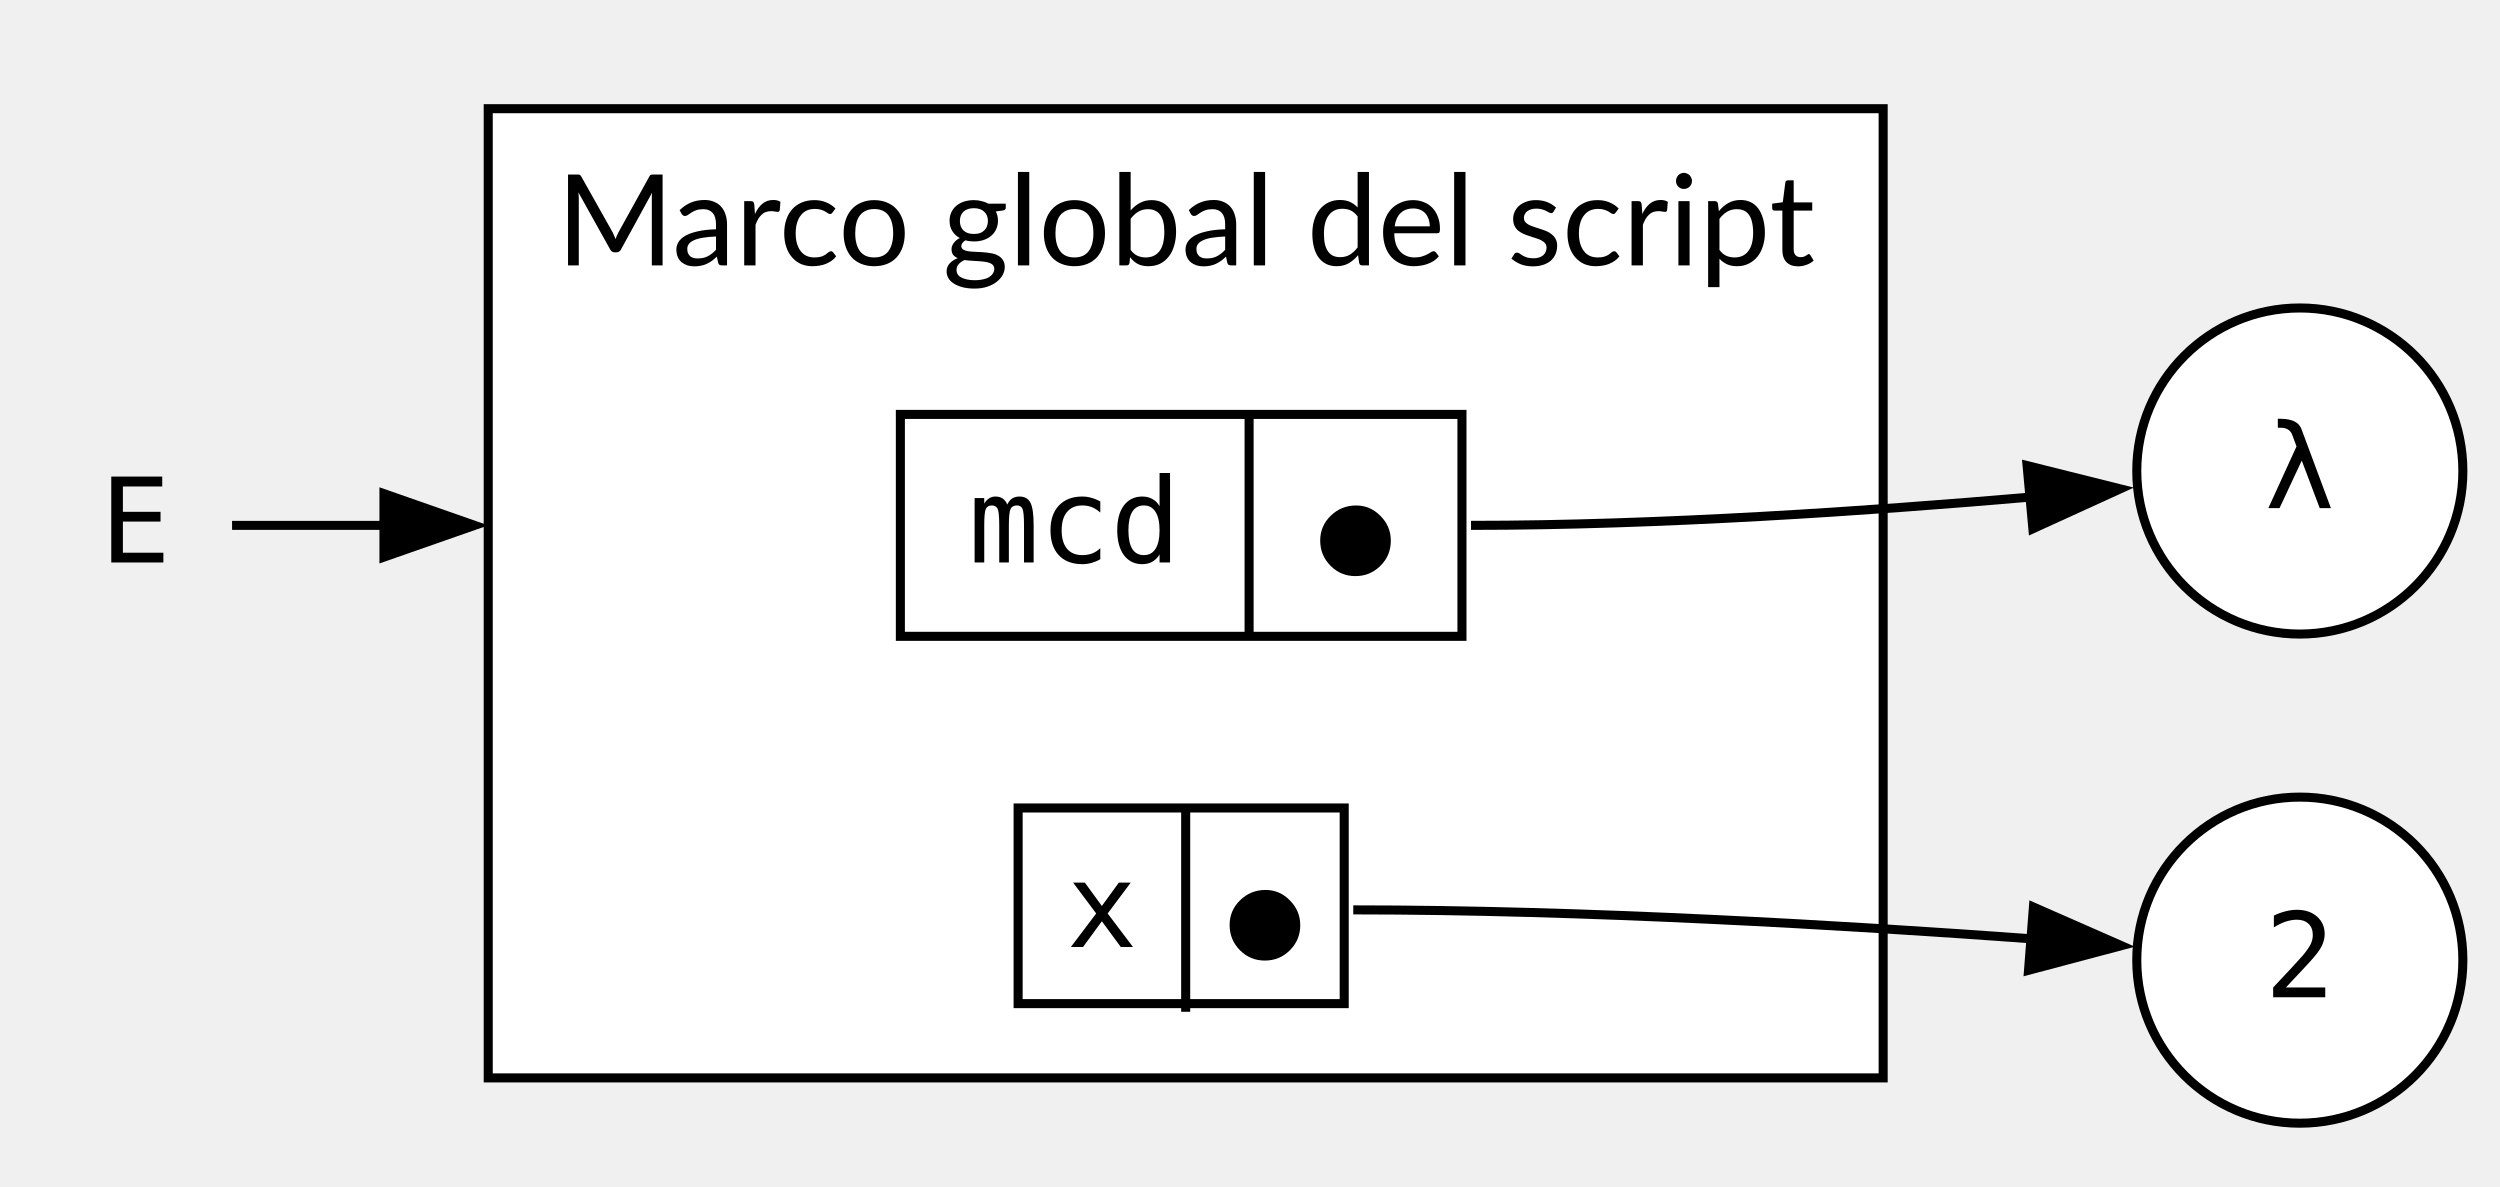
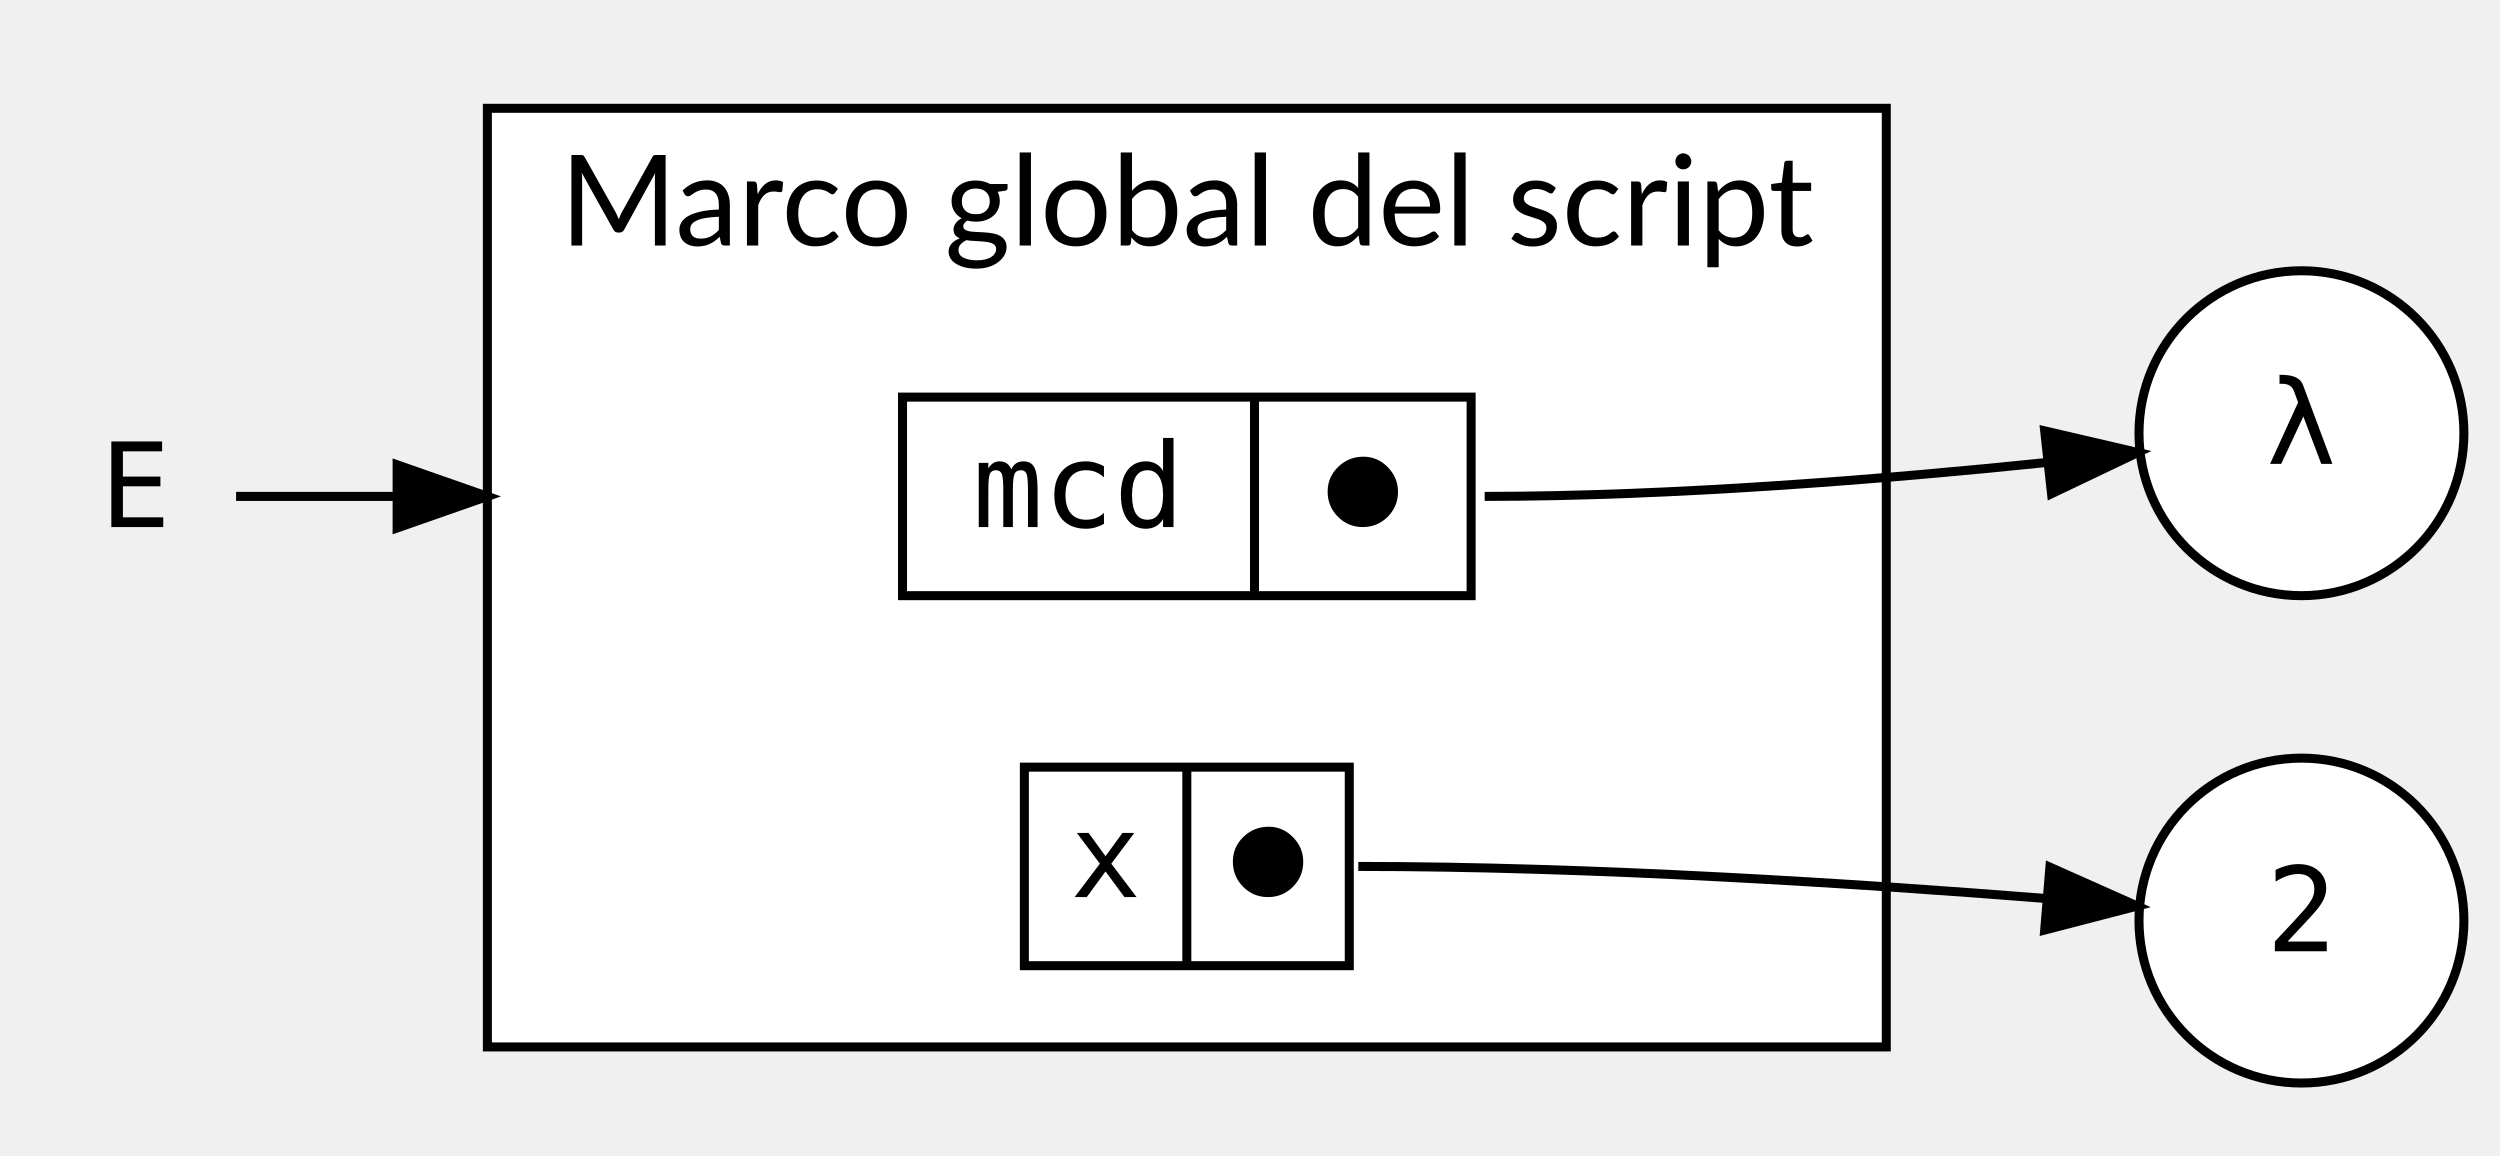
- <svg xmlns="http://www.w3.org/2000/svg" width="276pt" height="131pt" viewBox="0.00 0.00 276.00 131.00">
-   <g id="graph0" class="graph" transform="scale(1 1) rotate(0) translate(4 127)">
+ <svg xmlns="http://www.w3.org/2000/svg" width="277pt" height="128pt" viewBox="0.00 0.00 277.00 128.00">
+   <g id="graph0" class="graph" transform="scale(1 1) rotate(0) translate(4 124)">
    <g id="clust1" class="cluster">
-       <polygon fill="white" stroke="black" points="49.9,-8 49.9,-115 203.9,-115 203.9,-8 49.9,-8" />
-       <text xml:space="preserve" text-anchor="middle" x="126.9" y="-97.7" font-family="Lato" font-size="14.00">Marco global del script</text>
+       <polygon fill="white" stroke="black" points="50,-8 50,-112 205,-112 205,-8 50,-8" />
+       <text text-anchor="middle" x="127.5" y="-96.8" font-family="Lato" font-size="14.00">Marco global del script</text>
    </g>
    <g id="node1" class="node">
-       <polygon fill="white" stroke="black" points="95.4,-56.75 95.4,-81.25 157.4,-81.25 157.4,-56.75 95.4,-56.75" />
-       <text xml:space="preserve" text-anchor="middle" x="114.65" y="-64.9" font-family="monospace" font-size="13.00">mcd</text>
-       <polyline fill="none" stroke="black" points="133.9,-56.75 133.9,-81.25" />
-       <text xml:space="preserve" text-anchor="middle" x="145.65" y="-63.4" font-family="monospace" font-size="13.00">⬤</text>
+       <polygon fill="white" stroke="black" points="96,-58 96,-80 159,-80 159,-58 96,-58" />
+       <text text-anchor="middle" x="115.5" y="-65.6" font-family="monospace" font-size="13.00">mcd</text>
+       <polyline fill="none" stroke="black" points="135,-58 135,-80 " />
+       <text text-anchor="middle" x="147" y="-65.6" font-family="monospace" font-size="13.00">⬤</text>
    </g>
    <g id="node4" class="node">
-       <ellipse fill="white" stroke="black" cx="249.9" cy="-75" rx="18" ry="18" />
-       <text xml:space="preserve" text-anchor="middle" x="249.9" y="-70.9" font-family="monospace" font-size="13.00">λ</text>
+       <ellipse fill="white" stroke="black" cx="251" cy="-76" rx="18" ry="18" />
+       <text text-anchor="middle" x="251" y="-72.6" font-family="monospace" font-size="13.00">λ</text>
    </g>
    <g id="edge1" class="edge">
-       <path fill="none" stroke="black" d="M158.4,-69C179.13,-69 202.46,-70.59 220.25,-72.13" />
-       <polygon fill="black" stroke="black" points="219.79,-75.6 230.07,-73.03 220.43,-68.63 219.79,-75.6" />
+       <path fill="none" stroke="black" d="M160.5,-69C181.41,-69 204.98,-70.92 222.69,-72.75" />
+       <polygon fill="black" stroke="black" points="222.55,-76.26 232.87,-73.86 223.31,-69.3 222.55,-76.26" />
    </g>
    <g id="node2" class="node">
-       <polygon fill="white" stroke="black" points="108.4,-16.2 108.4,-37.8 144.4,-37.8 144.4,-16.2 108.4,-16.2" />
-       <text xml:space="preserve" text-anchor="middle" x="117.65" y="-22.45" font-family="monospace" font-size="13.00">x</text>
-       <polyline fill="none" stroke="black" points="126.9,-15.3 126.9,-37.8" />
-       <text xml:space="preserve" text-anchor="middle" x="135.65" y="-20.95" font-family="monospace" font-size="13.00">⬤</text>
+       <polygon fill="white" stroke="black" points="109.5,-17 109.5,-39 145.5,-39 145.5,-17 109.5,-17" />
+       <text text-anchor="middle" x="118.5" y="-24.6" font-family="monospace" font-size="13.00">x</text>
+       <polyline fill="none" stroke="black" points="127.5,-17 127.5,-39 " />
+       <text text-anchor="middle" x="136.5" y="-24.6" font-family="monospace" font-size="13.00">⬤</text>
    </g>
    <g id="node3" class="node">
-       <ellipse fill="white" stroke="black" cx="249.9" cy="-21" rx="18" ry="18" />
-       <text xml:space="preserve" text-anchor="middle" x="249.9" y="-16.9" font-family="monospace" font-size="13.00">2</text>
+       <ellipse fill="white" stroke="black" cx="251" cy="-22" rx="18" ry="18" />
+       <text text-anchor="middle" x="251" y="-18.6" font-family="monospace" font-size="13.00">2</text>
    </g>
    <g id="edge2" class="edge">
-       <path fill="none" stroke="black" d="M145.4,-26.55C170.82,-26.55 199.71,-24.86 220.49,-23.34" />
-       <polygon fill="black" stroke="black" points="220.49,-26.86 230.19,-22.6 219.95,-19.88 220.49,-26.86" />
+       <path fill="none" stroke="black" d="M146.5,-28C172.4,-28 201.89,-26.1 222.75,-24.44" />
+       <polygon fill="black" stroke="black" points="223.13,-27.92 232.8,-23.61 222.55,-20.95 223.13,-27.92" />
    </g>
    <g id="node5" class="node">
-       <polygon fill="none" stroke="none" points="21.9,-87 0,-87 0,-51 21.9,-51 21.9,-87" />
-       <text xml:space="preserve" text-anchor="middle" x="10.95" y="-64.9" font-family="monospace" font-size="13.00">E</text>
+       <polygon fill="transparent" stroke="transparent" points="22,-87 0,-87 0,-51 22,-51 22,-87" />
+       <text text-anchor="middle" x="11" y="-65.6" font-family="monospace" font-size="13.00">E</text>
    </g>
    <g id="edge3" class="edge">
-       <path fill="none" stroke="black" d="M21.62,-69C26.19,-69 32.11,-69 38.82,-69" />
-       <polygon fill="black" stroke="black" points="38.39,-72.5 48.39,-69 38.39,-65.5 38.39,-72.5" />
+       <path fill="none" stroke="black" d="M22.16,-69C26.83,-69 32.83,-69 39.6,-69" />
+       <polygon fill="black" stroke="black" points="40,-72.5 50,-69 40,-65.5 40,-72.5" />
    </g>
  </g>
</svg>
